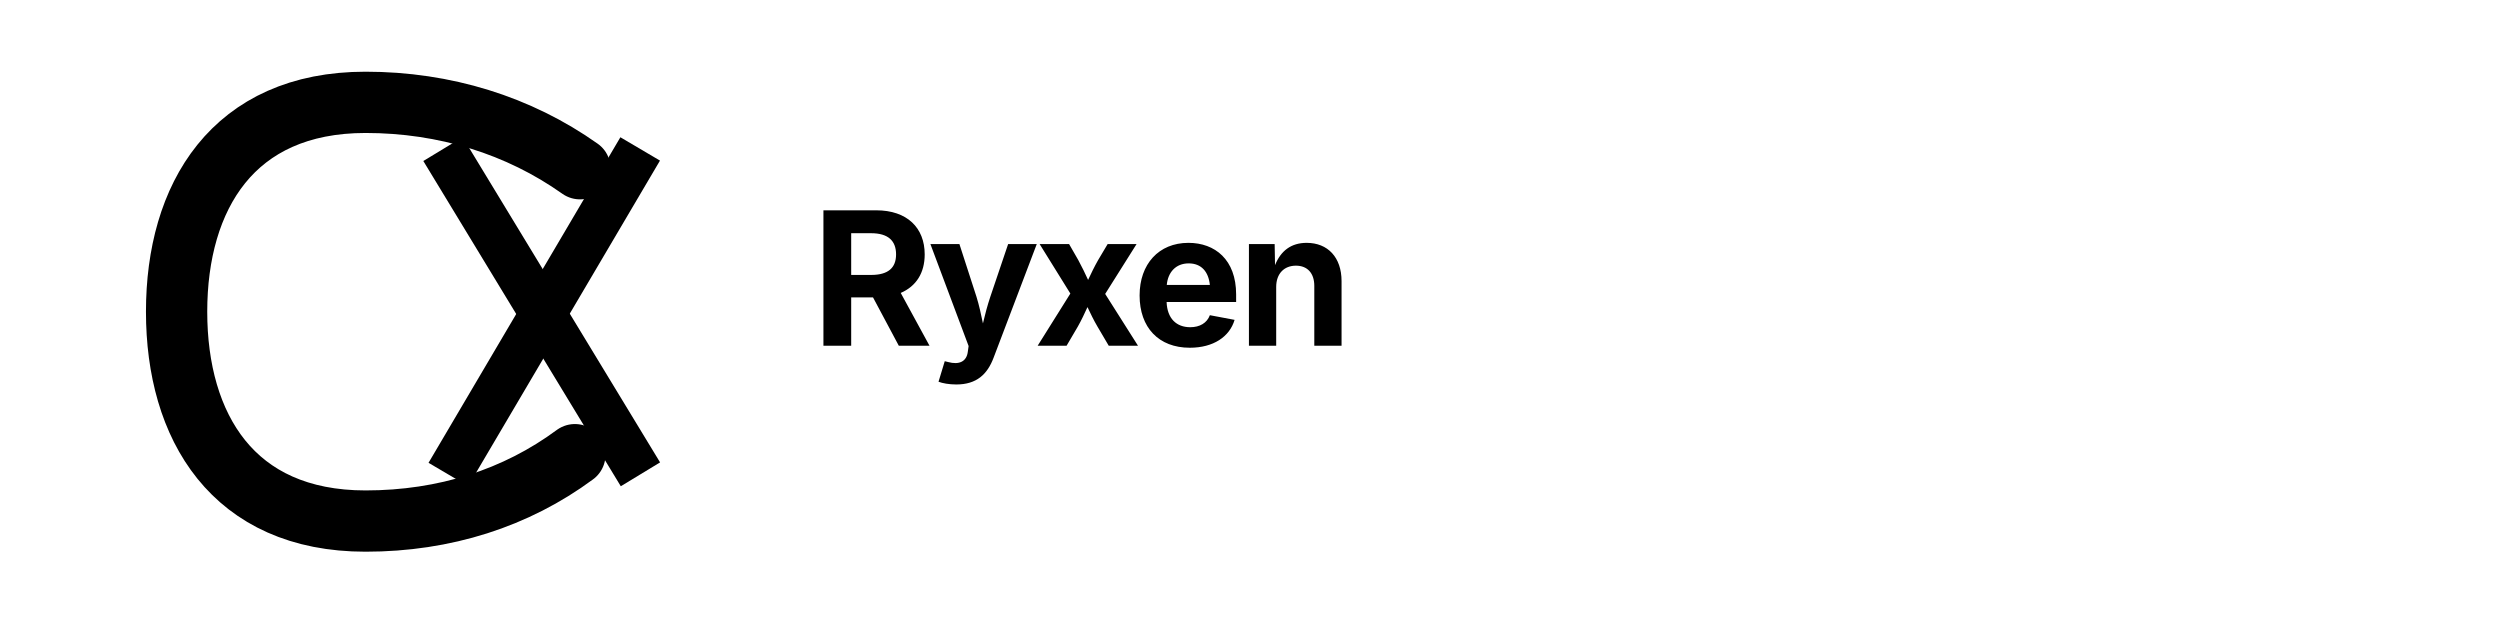
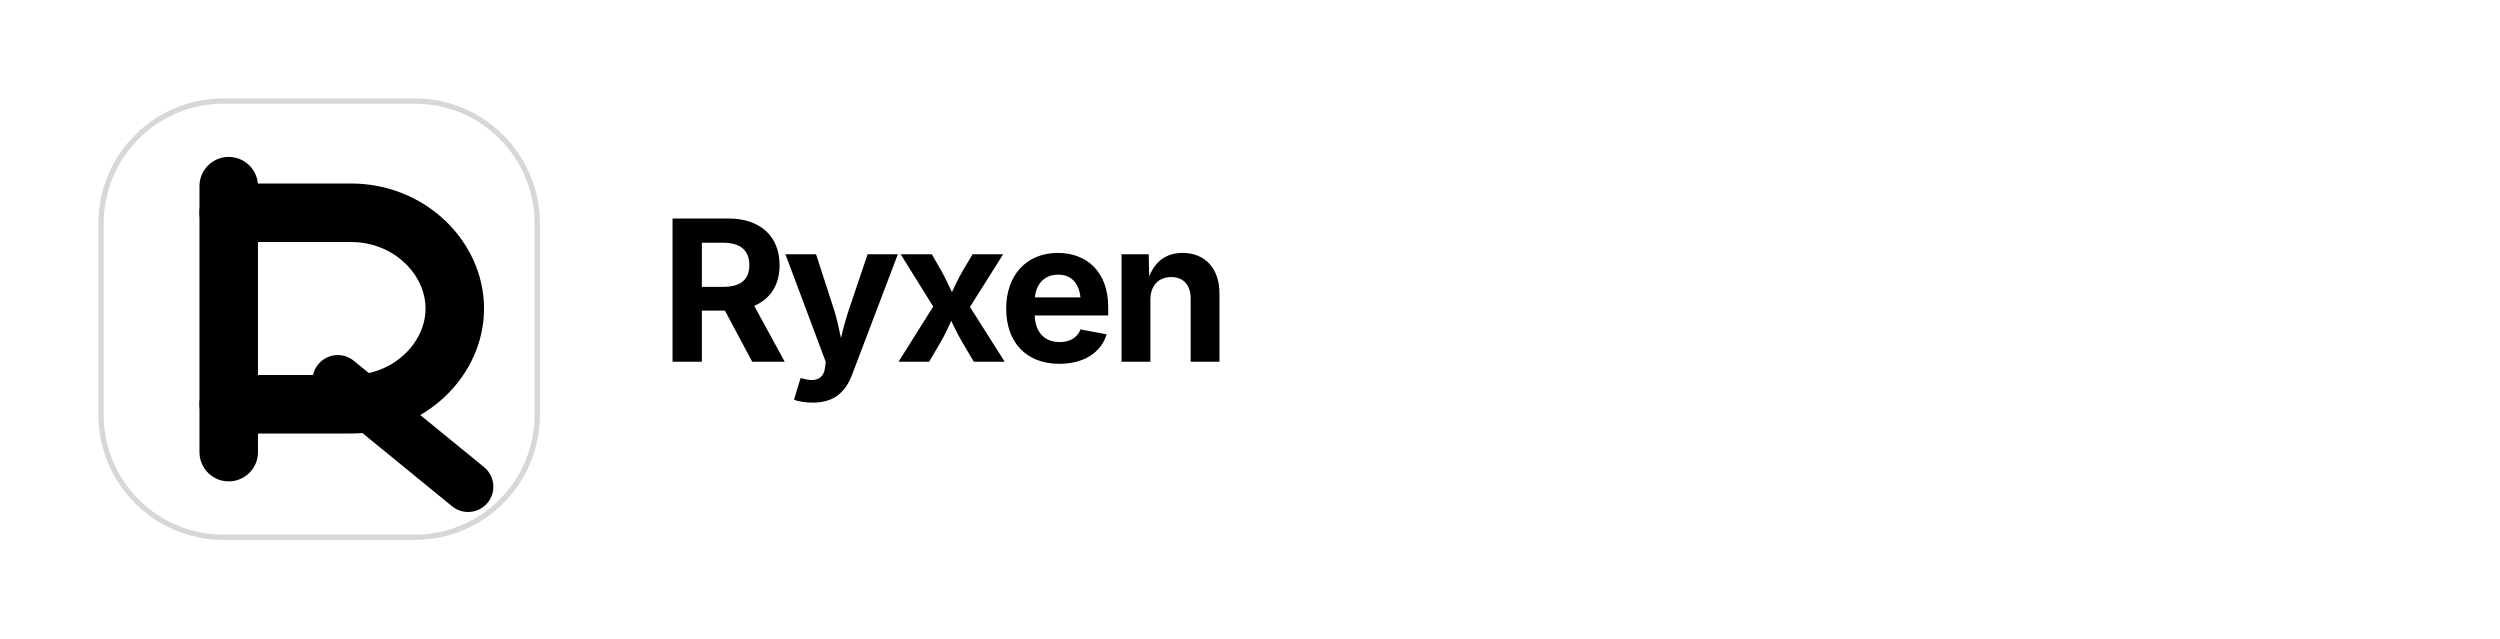
<svg xmlns="http://www.w3.org/2000/svg" width="940" height="240" viewBox="0 0 940 240" fill="none">
-   <g transform="translate(28 2) scale(0.96)">
-     <path d="M164 64C140 47 111 38 80 38C28 38 6 75 6 120C6 165 28 202 80 202C111 202 139 193 162 176" transform="translate(34 0)" stroke="currentColor" stroke-width="24" stroke-linecap="round" />
-     <path d="M0 0L68 112" transform="translate(149 64)" stroke="currentColor" stroke-width="18" stroke-linecap="square" />
-     <path d="M66 0L0 112" transform="translate(151 64)" stroke="currentColor" stroke-width="18" stroke-linecap="square" />
-   </g>
-   <text x="305" y="130" fill="currentColor" font-size="70" font-weight="700" font-family="Manrope, Inter, Sora, Montserrat, Arial, sans-serif" letter-spacing="-2.2">Ryxen</text>
+   <rect x="38" y="38" width="164" height="164" rx="46" stroke="currentColor" stroke-opacity="0.16" stroke-width="2" />
+   <path d="M86 70V170" stroke="currentColor" stroke-width="22" stroke-linecap="round" />
+   <path d="M86 80H132C154 80 171 97 171 116C171 135 154 152 132 152H86" stroke="currentColor" stroke-width="22" stroke-linecap="round" stroke-linejoin="round" />
+   <path d="M127 143L176 183" stroke="currentColor" stroke-width="19" stroke-linecap="round" />
+   <text x="248" y="136" fill="currentColor" font-size="74" font-weight="700" font-family="Space Grotesk, Manrope, Inter, Sora, Montserrat, Arial, sans-serif" letter-spacing="-2.4">Ryxen</text>
</svg>
